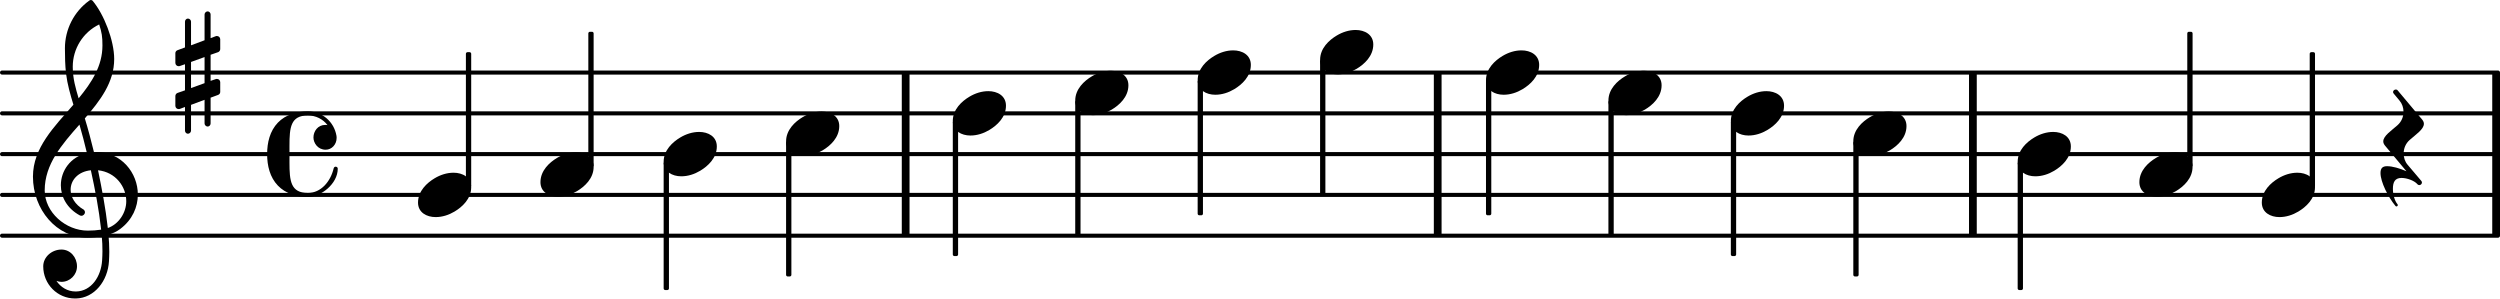
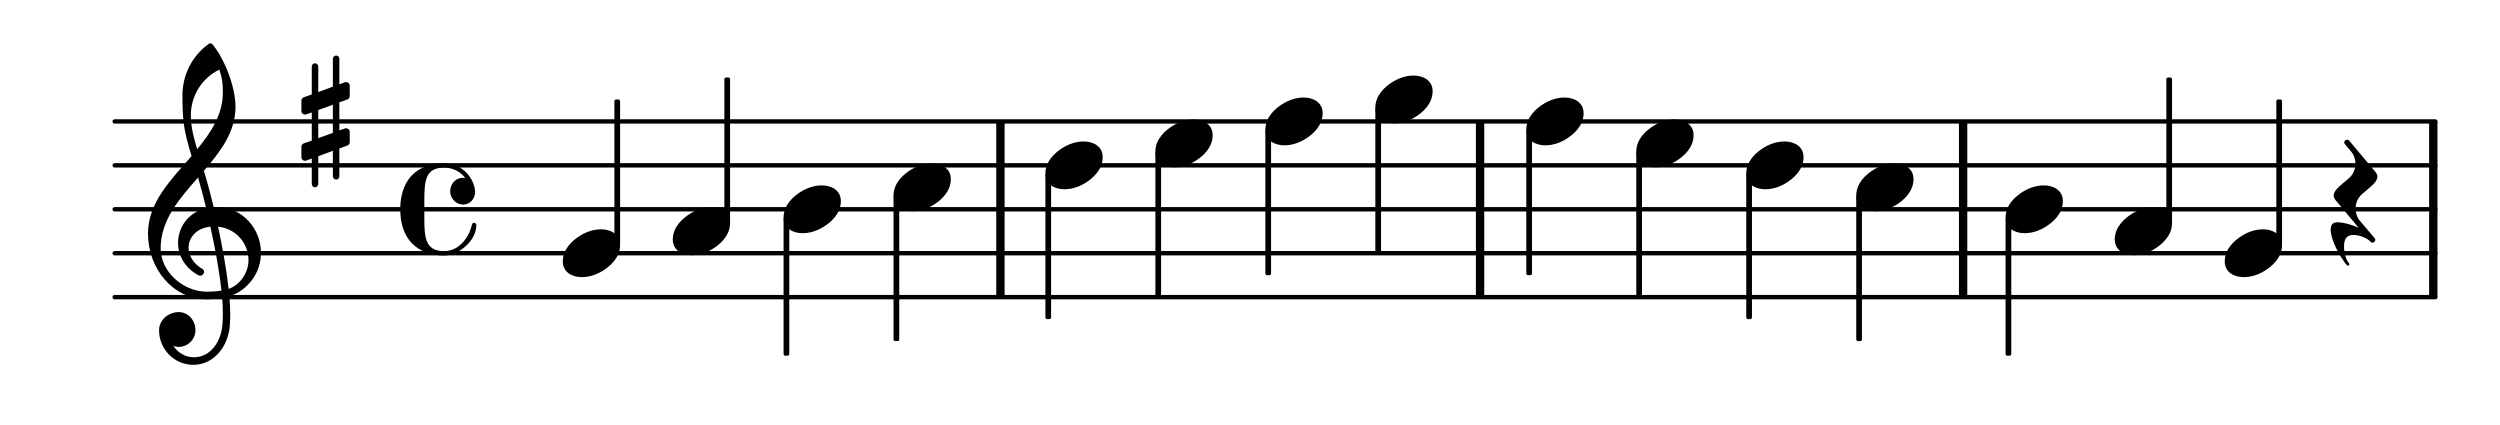
- <svg xmlns="http://www.w3.org/2000/svg" xmlns:xlink="http://www.w3.org/1999/xlink" version="1.2" width="107.724mm" height="12.862mm" viewBox="0 0 61.301 7.319" id="svg2186">
-   <defs id="defs2190" />
-   <style text="style/css" id="style2056">
+ <svg xmlns="http://www.w3.org/2000/svg" xmlns:xlink="http://www.w3.org/1999/xlink" version="1.2" width="100.00mm" height="17.00mm" viewBox="0 0 56.906 9.674">
+   <style text="style/css">
+ 
tspan { white-space: pre; }
+ 
</style>
-   <text font-family="serif" font-size="2.2px" text-anchor="start" fill="currentColor" id="text2060" x="-8.536" y="-0.985">
-     <tspan id="tspan2058" />
+   <text transform="translate(0, -0)" font-family="serif" font-size="2.2" text-anchor="start" fill="currentColor">
+     <tspan />
  </text>
-   <line stroke-linejoin="round" stroke-linecap="round" stroke-width="0.1" stroke="currentColor" x1="0.05" y1="5.779" x2="61.251" y2="5.779" id="line2062" />
-   <line stroke-linejoin="round" stroke-linecap="round" stroke-width="0.1" stroke="currentColor" x1="0.05" y1="4.779" x2="61.251" y2="4.779" id="line2064" />
-   <line stroke-linejoin="round" stroke-linecap="round" stroke-width="0.1" stroke="currentColor" x1="0.05" y1="3.779" x2="61.251" y2="3.779" id="line2066" />
-   <line stroke-linejoin="round" stroke-linecap="round" stroke-width="0.1" stroke="currentColor" x1="0.05" y1="2.779" x2="61.251" y2="2.779" id="line2068" />
-   <line stroke-linejoin="round" stroke-linecap="round" stroke-width="0.1" stroke="currentColor" x1="0.05" y1="1.779" x2="61.251" y2="1.779" id="line2070" />
-   <rect x="35.158" y="1.779" width="0.19" height="4" ry="0" fill="currentColor" id="rect2072" />
-   <rect x="48.281" y="1.779" width="0.19" height="4" ry="0" fill="currentColor" id="rect2074" />
-   <rect x="61.111" y="1.779" width="0.19" height="4" ry="0" fill="currentColor" id="rect2076" />
-   <rect x="22.112" y="1.779" width="0.19" height="4" ry="0" fill="currentColor" id="rect2078" />
-   <a style="color:inherit" xlink:href="textedit:///private/tmp/Untitled.ly:34:33:34" id="a2082" transform="translate(-14.2264,-3.8303)">
-     <path transform="matrix(0.004,0,0,-0.004,72.6892,7.6093)" d="m -23,-116 c 0,28 11,42 40,42 33,0 78,-13 119,-31 L 4,53 c -7,9 -10,17 -10,25 0,34 50,66 87,99 25,22 37,52 37,83 0,24 -8,49 -25,69 l -35,42 c -3,3 -4,7 -4,10 0,9 9,15 17,15 4,0 8,-1 11,-5 L 233,211 c 7,-9 10,-17 10,-25 0,-34 -50,-66 -87,-99 -25,-22 -37,-52 -37,-83 0,-24 7,-49 24,-69 l 84,-99 c 3,-3 4,-7 4,-10 0,-9 -8,-16 -16,-16 -4,0 -9,2 -12,6 -18,21 -63,38 -97,38 -41,0 -53,-26 -53,-67 0,-35 11,-74 28,-94 7,-8 -5,-19 -12,-11 -45,54 -92,148 -92,202 z" fill="currentColor" id="path2080" />
+   <line transform="translate(2.5607, 6.764)" stroke-linejoin="round" stroke-linecap="round" stroke-width="0.1" stroke="currentColor" x1="0.05" y1="-0" x2="52.872" y2="-0" />
+   <line transform="translate(2.5607, 5.764)" stroke-linejoin="round" stroke-linecap="round" stroke-width="0.1" stroke="currentColor" x1="0.05" y1="-0" x2="52.872" y2="-0" />
+   <line transform="translate(2.5607, 4.764)" stroke-linejoin="round" stroke-linecap="round" stroke-width="0.1" stroke="currentColor" x1="0.05" y1="-0" x2="52.872" y2="-0" />
+   <line transform="translate(2.5607, 3.764)" stroke-linejoin="round" stroke-linecap="round" stroke-width="0.1" stroke="currentColor" x1="0.05" y1="-0" x2="52.872" y2="-0" />
+   <line transform="translate(2.5607, 2.764)" stroke-linejoin="round" stroke-linecap="round" stroke-width="0.1" stroke="currentColor" x1="0.05" y1="-0" x2="52.872" y2="-0" />
+   <rect transform="translate(33.595, 4.764)" x="0" y="-2" width="0.19" height="4" ry="0" fill="currentColor" />
+   <rect transform="translate(44.5904, 4.764)" x="0" y="-2" width="0.19" height="4" ry="0" fill="currentColor" />
+   <rect transform="translate(55.2929, 4.764)" x="0" y="-2" width="0.19" height="4" ry="0" fill="currentColor" />
+   <rect transform="translate(22.6772, 4.764)" x="0" y="-2" width="0.19" height="4" ry="0" fill="currentColor" />
+   <a style="color:inherit;" xlink:href="textedit:///tmp/temp.ly:19:37:38">
+     <path transform="translate(53.1437, 4.764) scale(0.004, -0.004)" d="M-23 -116c0 28 11 42 40 42c33 0 78 -13 119 -31l-132 158c-7 9 -10 17 -10 25c0 34 50 66 87 99c25 22 37 52 37 83c0 24 -8 49 -25 69l-35 42c-3 3 -4 7 -4 10c0 9 9 15 17 15c4 0 8 -1 11 -5l151 -180c7 -9 10 -17 10 -25c0 -34 -50 -66 -87 -99 c-25 -22 -37 -52 -37 -83c0 -24 7 -49 24 -69l84 -99c3 -3 4 -7 4 -10c0 -9 -8 -16 -16 -16c-4 0 -9 2 -12 6c-18 21 -63 38 -97 38c-41 0 -53 -26 -53 -67c0 -35 11 -74 28 -94c7 -8 -5 -19 -12 -11c-45 54 -92 148 -92 202z" fill="currentColor" />
  </a>
-   <a style="color:inherit" xlink:href="textedit:///private/tmp/Untitled.ly:34:29:30" id="a2086" transform="translate(-14.2264,-3.8303)">
-     <path transform="matrix(0.004,0,0,-0.004,66.6847,8.1093)" d="m 218,136 c 55,0 108,-28 108,-89 0,-71 -55,-121 -102,-149 -35,-21 -75,-34 -116,-34 -55,0 -108,28 -108,89 0,71 55,121 102,149 35,21 75,34 116,34 z" fill="currentColor" id="path2084" />
+   <a style="color:inherit;" xlink:href="textedit:///tmp/temp.ly:19:33:34">
+     <path transform="translate(48.137, 5.264) scale(0.004, -0.004)" d="M218 136c55 0 108 -28 108 -89c0 -71 -55 -121 -102 -149c-35 -21 -75 -34 -116 -34c-55 0 -108 28 -108 89c0 71 55 121 102 149c35 21 75 34 116 34z" fill="currentColor" />
  </a>
-   <rect x="53.633" y="0.779" width="0.13" height="3.314" ry="0.04" fill="currentColor" id="rect2088" />
-   <a style="color:inherit" xlink:href="textedit:///private/tmp/Untitled.ly:34:31:32" id="a2092" transform="translate(-14.2264,-3.8303)">
-     <path transform="matrix(0.004,0,0,-0.004,69.6869,8.6093)" d="m 218,136 c 55,0 108,-28 108,-89 0,-71 -55,-121 -102,-149 -35,-21 -75,-34 -116,-34 -55,0 -108,28 -108,89 0,71 55,121 102,149 35,21 75,34 116,34 z" fill="currentColor" id="path2090" />
+   <rect transform="translate(49.3762, 4.764)" x="-0.065" y="-3" width="0.13" height="3.314" ry="0.04" fill="currentColor" />
+   <a style="color:inherit;" xlink:href="textedit:///tmp/temp.ly:19:35:36">
+     <path transform="translate(50.6403, 5.764) scale(0.004, -0.004)" d="M218 136c55 0 108 -28 108 -89c0 -71 -55 -121 -102 -149c-35 -21 -75 -34 -116 -34c-55 0 -108 28 -108 89c0 71 55 121 102 149c35 21 75 34 116 34z" fill="currentColor" />
  </a>
-   <rect x="56.635" y="1.279" width="0.13" height="3.314" ry="0.04" fill="currentColor" id="rect2094" />
-   <a style="color:inherit" xlink:href="textedit:///private/tmp/Untitled.ly:34:25:26" id="a2098" transform="translate(-14.2264,-3.8303)">
-     <path transform="matrix(0.004,0,0,-0.004,59.6701,7.1093)" d="m 218,136 c 55,0 108,-28 108,-89 0,-71 -55,-121 -102,-149 -35,-21 -75,-34 -116,-34 -55,0 -108,28 -108,89 0,71 55,121 102,149 35,21 75,34 116,34 z" fill="currentColor" id="path2096" />
+   <rect transform="translate(51.8796, 4.764)" x="-0.065" y="-2.5" width="0.13" height="3.314" ry="0.04" fill="currentColor" />
+   <a style="color:inherit;" xlink:href="textedit:///tmp/temp.ly:19:29:30">
+     <path transform="translate(42.2523, 4.264) scale(0.004, -0.004)" d="M218 136c55 0 108 -28 108 -89c0 -71 -55 -121 -102 -149c-35 -21 -75 -34 -116 -34c-55 0 -108 28 -108 89c0 71 55 121 102 149c35 21 75 34 116 34z" fill="currentColor" />
  </a>
-   <rect x="45.444" y="3.465" width="0.13" height="3.314" ry="0.04" fill="currentColor" id="rect2100" />
-   <a style="color:inherit" xlink:href="textedit:///private/tmp/Untitled.ly:34:27:28" id="a2104" transform="translate(-14.2264,-3.8303)">
-     <path transform="matrix(0.004,0,0,-0.004,63.7007,7.6093)" d="m 218,136 c 55,0 108,-28 108,-89 0,-71 -55,-121 -102,-149 -35,-21 -75,-34 -116,-34 -55,0 -108,28 -108,89 0,71 55,121 102,149 35,21 75,34 116,34 z" fill="currentColor" id="path2102" />
+   <rect transform="translate(42.3173, 4.764)" x="-0.065" y="-0.314" width="0.13" height="3.314" ry="0.04" fill="currentColor" />
+   <a style="color:inherit;" xlink:href="textedit:///tmp/temp.ly:19:31:32">
+     <path transform="translate(45.6518, 4.764) scale(0.004, -0.004)" d="M218 136c55 0 108 -28 108 -89c0 -71 -55 -121 -102 -149c-35 -21 -75 -34 -116 -34c-55 0 -108 28 -108 89c0 71 55 121 102 149c35 21 75 34 116 34z" fill="currentColor" />
  </a>
-   <rect x="49.474" y="3.965" width="0.13" height="3.147" ry="0.04" fill="currentColor" id="rect2106" />
-   <a style="color:inherit" xlink:href="textedit:///private/tmp/Untitled.ly:34:7:8" id="a2110" transform="translate(-14.2264,-3.8303)">
-     <path transform="matrix(0.004,0,0,-0.004,30.4991,7.6093)" d="m 218,136 c 55,0 108,-28 108,-89 0,-71 -55,-121 -102,-149 -35,-21 -75,-34 -116,-34 -55,0 -108,28 -108,89 0,71 55,121 102,149 35,21 75,34 116,34 z" fill="currentColor" id="path2108" />
+   <rect transform="translate(45.7168, 4.764)" x="-0.065" y="0.186" width="0.13" height="3.147" ry="0.04" fill="currentColor" />
+   <a style="color:inherit;" xlink:href="textedit:///tmp/temp.ly:19:11:12">
+     <path transform="translate(17.8358, 4.764) scale(0.004, -0.004)" d="M218 136c55 0 108 -28 108 -89c0 -71 -55 -121 -102 -149c-35 -21 -75 -34 -116 -34c-55 0 -108 28 -108 89c0 71 55 121 102 149c35 21 75 34 116 34z" fill="currentColor" />
  </a>
-   <rect x="16.273" y="3.965" width="0.13" height="3.147" ry="0.04" fill="currentColor" id="rect2112" />
-   <a style="color:inherit" xlink:href="textedit:///private/tmp/Untitled.ly:34:9:10" id="a2116" transform="translate(-14.2264,-3.8303)">
-     <path transform="matrix(0.004,0,0,-0.004,33.5014,7.1093)" d="m 218,136 c 55,0 108,-28 108,-89 0,-71 -55,-121 -102,-149 -35,-21 -75,-34 -116,-34 -55,0 -108,28 -108,89 0,71 55,121 102,149 35,21 75,34 116,34 z" fill="currentColor" id="path2114" />
+   <rect transform="translate(17.9008, 4.764)" x="-0.065" y="0.186" width="0.13" height="3.147" ry="0.04" fill="currentColor" />
+   <a style="color:inherit;" xlink:href="textedit:///tmp/temp.ly:19:13:14">
+     <path transform="translate(20.3391, 4.264) scale(0.004, -0.004)" d="M218 136c55 0 108 -28 108 -89c0 -71 -55 -121 -102 -149c-35 -21 -75 -34 -116 -34c-55 0 -108 28 -108 89c0 71 55 121 102 149c35 21 75 34 116 34z" fill="currentColor" />
  </a>
-   <rect x="19.275" y="3.465" width="0.13" height="3.314" ry="0.04" fill="currentColor" id="rect2118" />
-   <a style="color:inherit" xlink:href="textedit:///private/tmp/Untitled.ly:34:11:12" id="a2122" transform="translate(-14.2264,-3.8303)">
-     <path transform="matrix(0.004,0,0,-0.004,37.5892,6.6093)" d="m 218,136 c 55,0 108,-28 108,-89 0,-71 -55,-121 -102,-149 -35,-21 -75,-34 -116,-34 -55,0 -108,28 -108,89 0,71 55,121 102,149 35,21 75,34 116,34 z" fill="currentColor" id="path2120" />
+   <rect transform="translate(20.4041, 4.764)" x="-0.065" y="-0.314" width="0.13" height="3.314" ry="0.04" fill="currentColor" />
+   <a style="color:inherit;" xlink:href="textedit:///tmp/temp.ly:19:15:16">
+     <path transform="translate(23.7958, 3.764) scale(0.004, -0.004)" d="M218 136c55 0 108 -28 108 -89c0 -71 -55 -121 -102 -149c-35 -21 -75 -34 -116 -34c-55 0 -108 28 -108 89c0 71 55 121 102 149c35 21 75 34 116 34z" fill="currentColor" />
  </a>
-   <rect x="23.363" y="2.965" width="0.13" height="3.314" ry="0.04" fill="currentColor" id="rect2124" />
-   <a style="color:inherit" xlink:href="textedit:///private/tmp/Untitled.ly:34:5:6" id="a2128" transform="translate(-14.2264,-3.8303)">
-     <path transform="matrix(0.004,0,0,-0.004,27.4786,8.1093)" d="m 218,136 c 55,0 108,-28 108,-89 0,-71 -55,-121 -102,-149 -35,-21 -75,-34 -116,-34 -55,0 -108,28 -108,89 0,71 55,121 102,149 35,21 75,34 116,34 z" fill="currentColor" id="path2126" />
+   <rect transform="translate(23.8608, 4.764)" x="-0.065" y="-0.814" width="0.13" height="3.314" ry="0.04" fill="currentColor" />
+   <a style="color:inherit;" xlink:href="textedit:///tmp/temp.ly:19:9:10">
+     <path transform="translate(15.3141, 5.264) scale(0.004, -0.004)" d="M218 136c55 0 108 -28 108 -89c0 -71 -55 -121 -102 -149c-35 -21 -75 -34 -116 -34c-55 0 -108 28 -108 89c0 71 55 121 102 149c35 21 75 34 116 34z" fill="currentColor" />
  </a>
-   <rect x="14.426" y="0.779" width="0.13" height="3.314" ry="0.04" fill="currentColor" id="rect2130" />
-   <rect x="26.365" y="2.465" width="0.13" height="3.314" ry="0.04" fill="currentColor" id="rect2132" />
-   <a style="color:inherit" xlink:href="textedit:///private/tmp/Untitled.ly:34:13:14" id="a2136" transform="translate(-14.2264,-3.8303)">
-     <path transform="matrix(0.004,0,0,-0.004,40.5914,6.1093)" d="m 218,136 c 55,0 108,-28 108,-89 0,-71 -55,-121 -102,-149 -35,-21 -75,-34 -116,-34 -55,0 -108,28 -108,89 0,71 55,121 102,149 35,21 75,34 116,34 z" fill="currentColor" id="path2134" />
+   <rect transform="translate(16.5533, 4.764)" x="-0.065" y="-3" width="0.13" height="3.314" ry="0.04" fill="currentColor" />
+   <rect transform="translate(26.3642, 4.764)" x="-0.065" y="-1.314" width="0.13" height="3.314" ry="0.04" fill="currentColor" />
+   <a style="color:inherit;" xlink:href="textedit:///tmp/temp.ly:19:17:18">
+     <path transform="translate(26.2992, 3.264) scale(0.004, -0.004)" d="M218 136c55 0 108 -28 108 -89c0 -71 -55 -121 -102 -149c-35 -21 -75 -34 -116 -34c-55 0 -108 28 -108 89c0 71 55 121 102 149c35 21 75 34 116 34z" fill="currentColor" />
  </a>
-   <a style="color:inherit" xlink:href="textedit:///private/tmp/Untitled.ly:34:15:16" id="a2140" transform="translate(-14.2264,-3.8303)">
-     <path transform="matrix(0.004,0,0,-0.004,43.5937,5.6093)" d="m 218,136 c 55,0 108,-28 108,-89 0,-71 -55,-121 -102,-149 -35,-21 -75,-34 -116,-34 -55,0 -108,28 -108,89 0,71 55,121 102,149 35,21 75,34 116,34 z" fill="currentColor" id="path2138" />
+   <a style="color:inherit;" xlink:href="textedit:///tmp/temp.ly:19:19:20">
+     <path transform="translate(28.8026, 2.764) scale(0.004, -0.004)" d="M218 136c55 0 108 -28 108 -89c0 -71 -55 -121 -102 -149c-35 -21 -75 -34 -116 -34c-55 0 -108 28 -108 89c0 71 55 121 102 149c35 21 75 34 116 34z" fill="currentColor" />
  </a>
-   <rect x="11.424" y="1.279" width="0.13" height="3.314" ry="0.04" fill="currentColor" id="rect2142" />
-   <a style="color:inherit" xlink:href="textedit:///private/tmp/Untitled.ly:34:2:3" id="a2146" transform="translate(-14.2264,-3.8303)">
-     <path transform="matrix(0.004,0,0,-0.004,24.4764,8.6093)" d="m 218,136 c 55,0 108,-28 108,-89 0,-71 -55,-121 -102,-149 -35,-21 -75,-34 -116,-34 -55,0 -108,28 -108,89 0,71 55,121 102,149 35,21 75,34 116,34 z" fill="currentColor" id="path2144" />
+   <rect transform="translate(14.05, 4.764)" x="-0.065" y="-2.5" width="0.13" height="3.314" ry="0.04" fill="currentColor" />
+   <a style="color:inherit;" xlink:href="textedit:///tmp/temp.ly:19:6:7">
+     <path transform="translate(12.8107, 5.764) scale(0.004, -0.004)" d="M218 136c55 0 108 -28 108 -89c0 -71 -55 -121 -102 -149c-35 -21 -75 -34 -116 -34c-55 0 -108 28 -108 89c0 71 55 121 102 149c35 21 75 34 116 34z" fill="currentColor" />
  </a>
-   <path d="M 1.864,7.319 H 1.84 c -0.432,0 -0.78,-0.352 -0.78,-0.788 0,-0.232 0.212,-0.412 0.448,-0.412 0.216,0 0.38,0.188 0.38,0.412 0,0.208 -0.172,0.38 -0.38,0.38 -0.044,0 -0.084,-0.008 -0.124,-0.024 0.104,0.156 0.272,0.26 0.468,0.26 H 1.868 Z M 2.644,5.591 C 2.916,5.495 3.096,5.211 3.096,4.935 3.096,4.575 2.832,4.219 2.404,4.175 2.5,4.639 2.588,5.099 2.644,5.591 Z M 1.096,4.667 c 0,0.54 0.516,0.988 1.056,0.988 0.112,0 0.22,-0.008 0.328,-0.024 C 2.424,5.123 2.332,4.651 2.228,4.175 1.912,4.207 1.732,4.419 1.732,4.651 c 0,0.176 0.1,0.364 0.324,0.492 0.02,0.02 0.028,0.04 0.028,0.06 0,0.044 -0.04,0.088 -0.088,0.088 C 1.984,5.291 1.972,5.287 1.96,5.283 1.64,5.111 1.492,4.823 1.492,4.543 1.492,4.191 1.724,3.847 2.132,3.755 2.076,3.523 2.016,3.287 1.948,3.055 1.52,3.539 1.096,4.027 1.096,4.667 Z M 2.14,5.827 C 1.388,5.827 0.808,5.139 0.808,4.331 0.808,3.623 1.332,3.107 1.8,2.567 1.724,2.319 1.652,2.067 1.62,1.807 1.596,1.599 1.592,1.391 1.592,1.183 c 0,-0.46 0.22,-0.896 0.596,-1.168 0.024,-0.02 0.056,-0.02 0.08,0 0.284,0.336 0.532,0.98 0.532,1.432 0,0.572 -0.344,1.02 -0.72,1.456 0.084,0.272 0.156,0.552 0.224,0.828 0.016,0 0.036,-0.004 0.052,-0.004 0.62,0 1.024,0.512 1.024,1.044 0,0.304 -0.132,0.616 -0.428,0.84 C 2.864,5.679 2.764,5.723 2.66,5.755 2.672,5.895 2.68,6.035 2.68,6.175 2.68,6.251 2.676,6.331 2.672,6.407 2.644,6.883 2.32,7.307 1.864,7.319 L 1.868,7.147 C 2.24,7.139 2.48,6.779 2.504,6.383 2.508,6.311 2.512,6.235 2.512,6.163 2.512,6.039 2.508,5.919 2.496,5.795 2.38,5.815 2.264,5.827 2.14,5.827 Z M 2.512,1.115 c 0,-0.22 -0.016,-0.316 -0.08,-0.516 -0.396,0.192 -0.648,0.596 -0.648,1.036 0,0.296 0.072,0.532 0.144,0.776 0.32,-0.388 0.584,-0.792 0.584,-1.296 z" fill="currentColor" id="path2148" style="stroke-width:0.004" />
-   <a style="color:inherit" xlink:href="textedit:///private/tmp/Untitled.ly:32:2:3" id="a2152" transform="translate(-14.2264,-3.8303)">
-     <path transform="matrix(0.004,0,0,-0.004,18.5264,5.6093)" d="m 216,-312 c 0,-10 -8,-19 -18,-19 -10,0 -19,9 -19,19 v 145 l -83,-31 v -158 c 0,-10 -9,-19 -19,-19 -10,0 -18,9 -18,19 v 145 l -32,-12 c -2,-1 -5,-1 -7,-1 -11,0 -20,9 -20,20 v 60 c 0,8 5,16 13,19 l 46,16 V 51 L 27,40 C 25,39 22,39 20,39 9,39 0,48 0,59 v 60 c 0,8 5,15 13,18 l 46,17 v 158 c 0,10 8,19 18,19 10,0 19,-9 19,-19 V 167 l 83,31 v 158 c 0,10 9,19 19,19 10,0 18,-9 18,-19 V 211 l 32,12 c 2,1 5,1 7,1 11,0 20,-9 20,-20 v -60 c 0,-8 -5,-16 -13,-19 L 216,109 V -51 l 32,11 c 2,1 5,1 7,1 11,0 20,-9 20,-20 v -60 c 0,-8 -5,-15 -13,-18 l -46,-17 z M 96,65 V -95 l 83,30 V 95 Z" fill="currentColor" id="path2150" />
+   <path transform="translate(3.3607, 5.764) scale(0.004, -0.004)" d="M266 -635h-6c-108 0 -195 88 -195 197c0 58 53 103 112 103c54 0 95 -47 95 -103c0 -52 -43 -95 -95 -95c-11 0 -21 2 -31 6c26 -39 68 -65 117 -65h4zM461 -203c68 24 113 95 113 164c0 90 -66 179 -173 190c24 -116 46 -231 60 -354zM74 28c0 -135 129 -247 264 -247 c28 0 55 2 82 6c-14 127 -37 245 -63 364c-79 -8 -124 -61 -124 -119c0 -44 25 -91 81 -123c5 -5 7 -10 7 -15c0 -11 -10 -22 -22 -22c-3 0 -6 1 -9 2c-80 43 -117 115 -117 185c0 88 58 174 160 197c-14 58 -29 117 -46 175c-107 -121 -213 -243 -213 -403zM335 -262 c-188 0 -333 172 -333 374c0 177 131 306 248 441c-19 62 -37 125 -45 190c-6 52 -7 104 -7 156c0 115 55 224 149 292c6 5 14 5 20 0c71 -84 133 -245 133 -358c0 -143 -86 -255 -180 -364c21 -68 39 -138 56 -207c4 0 9 1 13 1c155 0 256 -128 256 -261 c0 -76 -33 -154 -107 -210c-22 -17 -47 -28 -73 -36c3 -35 5 -70 5 -105c0 -19 -1 -39 -2 -58c-7 -119 -88 -225 -202 -228l1 43c93 2 153 92 159 191c1 18 2 37 2 55c0 31 -1 61 -4 92c-29 -5 -58 -8 -89 -8zM428 916c0 55 -4 79 -20 129c-99 -48 -162 -149 -162 -259 c0 -74 18 -133 36 -194c80 97 146 198 146 324z" fill="currentColor" />
+   <a style="color:inherit;" xlink:href="textedit:///tmp/temp.ly:18:4:5">
+     <path transform="translate(6.8607, 2.764) scale(0.004, -0.004)" d="M216 -312c0 -10 -8 -19 -18 -19s-19 9 -19 19v145l-83 -31v-158c0 -10 -9 -19 -19 -19s-18 9 -18 19v145l-32 -12c-2 -1 -5 -1 -7 -1c-11 0 -20 9 -20 20v60c0 8 5 16 13 19l46 16v160l-32 -11c-2 -1 -5 -1 -7 -1c-11 0 -20 9 -20 20v60c0 8 5 15 13 18l46 17v158 c0 10 8 19 18 19s19 -9 19 -19v-145l83 31v158c0 10 9 19 19 19s18 -9 18 -19v-145l32 12c2 1 5 1 7 1c11 0 20 -9 20 -20v-60c0 -8 -5 -16 -13 -19l-46 -16v-160l32 11c2 1 5 1 7 1c11 0 20 -9 20 -20v-60c0 -8 -5 -15 -13 -18l-46 -17v-158zM96 65v-160l83 30v160z" fill="currentColor" />
  </a>
-   <path d="m 7.986,3.671 c -0.196,0 -0.3,-0.168 -0.3,-0.3 0,-0.152 0.108,-0.308 0.288,-0.308 0.016,0 0.036,0 0.056,0.004 C 7.918,2.919 7.742,2.831 7.55,2.831 7.126,2.831 7.098,3.123 7.098,3.575 v 0.204 0.204 c 0,0.452 0.028,0.748 0.452,0.748 0.32,0 0.556,-0.28 0.632,-0.604 0.008,-0.028 0.028,-0.04 0.048,-0.04 0.024,0 0.052,0.016 0.052,0.048 0,0.376 -0.42,0.696 -0.732,0.696 C 7.278,4.831 7.002,4.747 6.814,4.551 6.618,4.347 6.55,4.063 6.55,3.779 6.55,3.495 6.618,3.211 6.814,3.007 7.002,2.811 7.278,2.731 7.55,2.731 c 0.348,0 0.64,0.252 0.7,0.596 0.004,0.02 0.004,0.04 0.004,0.056 0,0.16 -0.12,0.288 -0.268,0.288 z" fill="currentColor" id="path2154" style="stroke-width:0.004" />
-   <rect x="29.367" y="1.965" width="0.13" height="3.314" ry="0.04" fill="currentColor" id="rect2156" />
-   <a style="color:inherit" xlink:href="textedit:///private/tmp/Untitled.ly:34:21:22" id="a2160" transform="translate(-14.2264,-3.8303)">
-     <path transform="matrix(0.004,0,0,-0.004,53.6655,6.1093)" d="m 218,136 c 55,0 108,-28 108,-89 0,-71 -55,-121 -102,-149 -35,-21 -75,-34 -116,-34 -55,0 -108,28 -108,89 0,71 55,121 102,149 35,21 75,34 116,34 z" fill="currentColor" id="path2158" />
+   <path transform="translate(9.1108, 4.764) scale(0.004, -0.004)" d="M359 27c-49 0 -75 42 -75 75c0 38 27 77 72 77c4 0 9 0 14 -1c-28 37 -72 59 -120 59c-106 0 -113 -73 -113 -186v-51v-51c0 -113 7 -187 113 -187c80 0 139 70 158 151c2 7 7 10 12 10c6 0 13 -4 13 -12c0 -94 -105 -174 -183 -174c-68 0 -137 21 -184 70 c-49 51 -66 122 -66 193s17 142 66 193c47 49 116 69 184 69c87 0 160 -63 175 -149c1 -5 1 -10 1 -14c0 -40 -30 -72 -67 -72z" fill="currentColor" />
+   <rect transform="translate(28.8676, 4.764)" x="-0.065" y="-1.814" width="0.13" height="3.314" ry="0.04" fill="currentColor" />
+   <a style="color:inherit;" xlink:href="textedit:///tmp/temp.ly:19:25:26">
+     <path transform="translate(37.2456, 3.264) scale(0.004, -0.004)" d="M218 136c55 0 108 -28 108 -89c0 -71 -55 -121 -102 -149c-35 -21 -75 -34 -116 -34c-55 0 -108 28 -108 89c0 71 55 121 102 149c35 21 75 34 116 34z" fill="currentColor" />
  </a>
-   <rect x="39.439" y="2.465" width="0.13" height="3.314" ry="0.04" fill="currentColor" id="rect2162" />
-   <a style="color:inherit" xlink:href="textedit:///private/tmp/Untitled.ly:34:23:24" id="a2166" transform="translate(-14.2264,-3.8303)">
-     <path transform="matrix(0.004,0,0,-0.004,56.6678,6.6093)" d="m 218,136 c 55,0 108,-28 108,-89 0,-71 -55,-121 -102,-149 -35,-21 -75,-34 -116,-34 -55,0 -108,28 -108,89 0,71 55,121 102,149 35,21 75,34 116,34 z" fill="currentColor" id="path2164" />
+   <rect transform="translate(37.3106, 4.764)" x="-0.065" y="-1.314" width="0.13" height="3.314" ry="0.04" fill="currentColor" />
+   <a style="color:inherit;" xlink:href="textedit:///tmp/temp.ly:19:27:28">
+     <path transform="translate(39.7489, 3.764) scale(0.004, -0.004)" d="M218 136c55 0 108 -28 108 -89c0 -71 -55 -121 -102 -149c-35 -21 -75 -34 -116 -34c-55 0 -108 28 -108 89c0 71 55 121 102 149c35 21 75 34 116 34z" fill="currentColor" />
  </a>
-   <rect x="42.441" y="2.965" width="0.13" height="3.314" ry="0.04" fill="currentColor" id="rect2168" />
-   <rect x="32.369" y="1.465" width="0.13" height="3.314" ry="0.04" fill="currentColor" id="rect2170" />
-   <a style="color:inherit" xlink:href="textedit:///private/tmp/Untitled.ly:34:19:20" id="a2174" transform="translate(-14.2264,-3.8303)">
-     <path transform="matrix(0.004,0,0,-0.004,50.6633,5.6093)" d="m 218,136 c 55,0 108,-28 108,-89 0,-71 -55,-121 -102,-149 -35,-21 -75,-34 -116,-34 -55,0 -108,28 -108,89 0,71 55,121 102,149 35,21 75,34 116,34 z" fill="currentColor" id="path2172" />
+   <rect transform="translate(39.8139, 4.764)" x="-0.065" y="-0.814" width="0.13" height="3.314" ry="0.04" fill="currentColor" />
+   <rect transform="translate(31.3709, 4.764)" x="-0.065" y="-2.314" width="0.13" height="3.314" ry="0.04" fill="currentColor" />
+   <a style="color:inherit;" xlink:href="textedit:///tmp/temp.ly:19:23:24">
+     <path transform="translate(34.7422, 2.764) scale(0.004, -0.004)" d="M218 136c55 0 108 -28 108 -89c0 -71 -55 -121 -102 -149c-35 -21 -75 -34 -116 -34c-55 0 -108 28 -108 89c0 71 55 121 102 149c35 21 75 34 116 34z" fill="currentColor" />
  </a>
-   <a style="color:inherit" xlink:href="textedit:///private/tmp/Untitled.ly:34:17:18" id="a2178" transform="translate(-14.2264,-3.8303)">
-     <path transform="matrix(0.004,0,0,-0.004,46.5959,5.1093)" d="m 218,136 c 55,0 108,-28 108,-89 0,-71 -55,-121 -102,-149 -35,-21 -75,-34 -116,-34 -55,0 -108,28 -108,89 0,71 55,121 102,149 35,21 75,34 116,34 z" fill="currentColor" id="path2176" />
+   <a style="color:inherit;" xlink:href="textedit:///tmp/temp.ly:19:21:22">
+     <path transform="translate(31.3059, 2.264) scale(0.004, -0.004)" d="M218 136c55 0 108 -28 108 -89c0 -71 -55 -121 -102 -149c-35 -21 -75 -34 -116 -34c-55 0 -108 28 -108 89c0 71 55 121 102 149c35 21 75 34 116 34z" fill="currentColor" />
  </a>
-   <rect x="36.437" y="1.965" width="0.13" height="3.314" ry="0.04" fill="currentColor" id="rect2180" />
-   <text font-family="serif" font-size="2.2px" text-anchor="start" fill="currentColor" id="text2184" x="45.524" y="161.765">
-     <tspan id="tspan2182" />
+   <rect transform="translate(34.8072, 4.764)" x="-0.065" y="-1.814" width="0.13" height="3.314" ry="0.04" fill="currentColor" />
+   <text transform="translate(28.4528, 9.6739)" font-family="serif" font-size="2.2" text-anchor="start" fill="currentColor">
+     <tspan />
  </text>
</svg>
